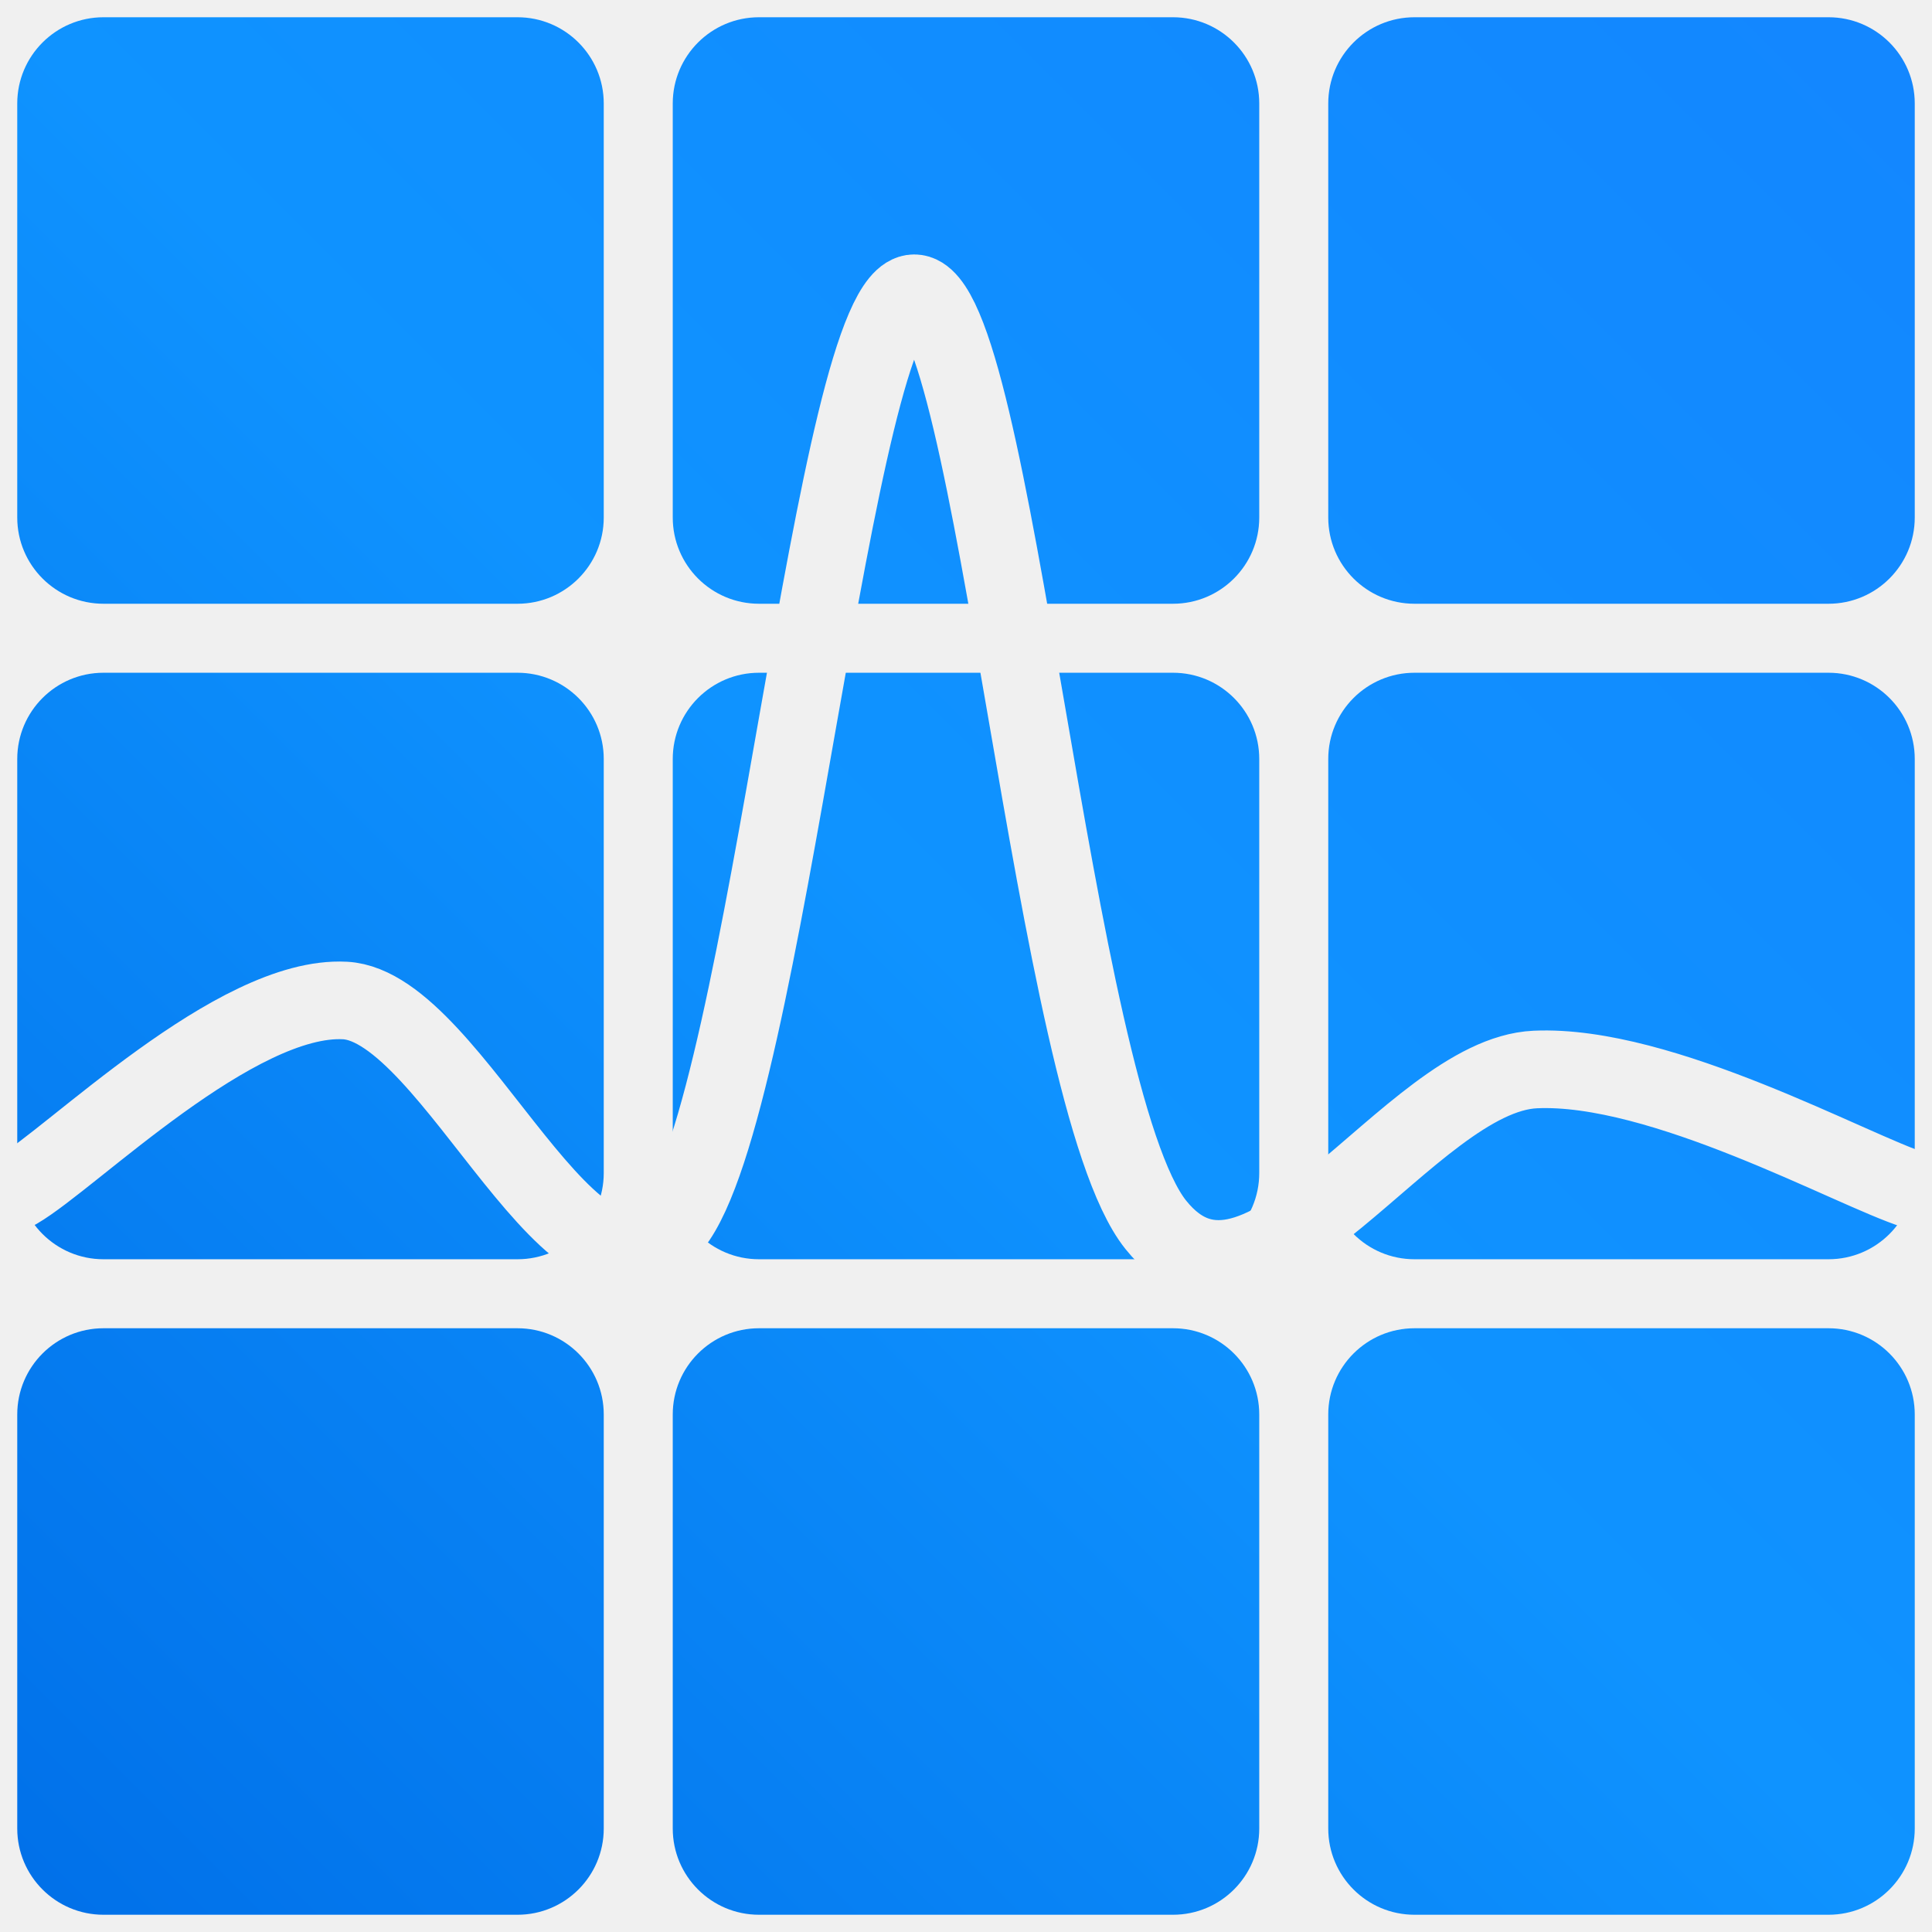
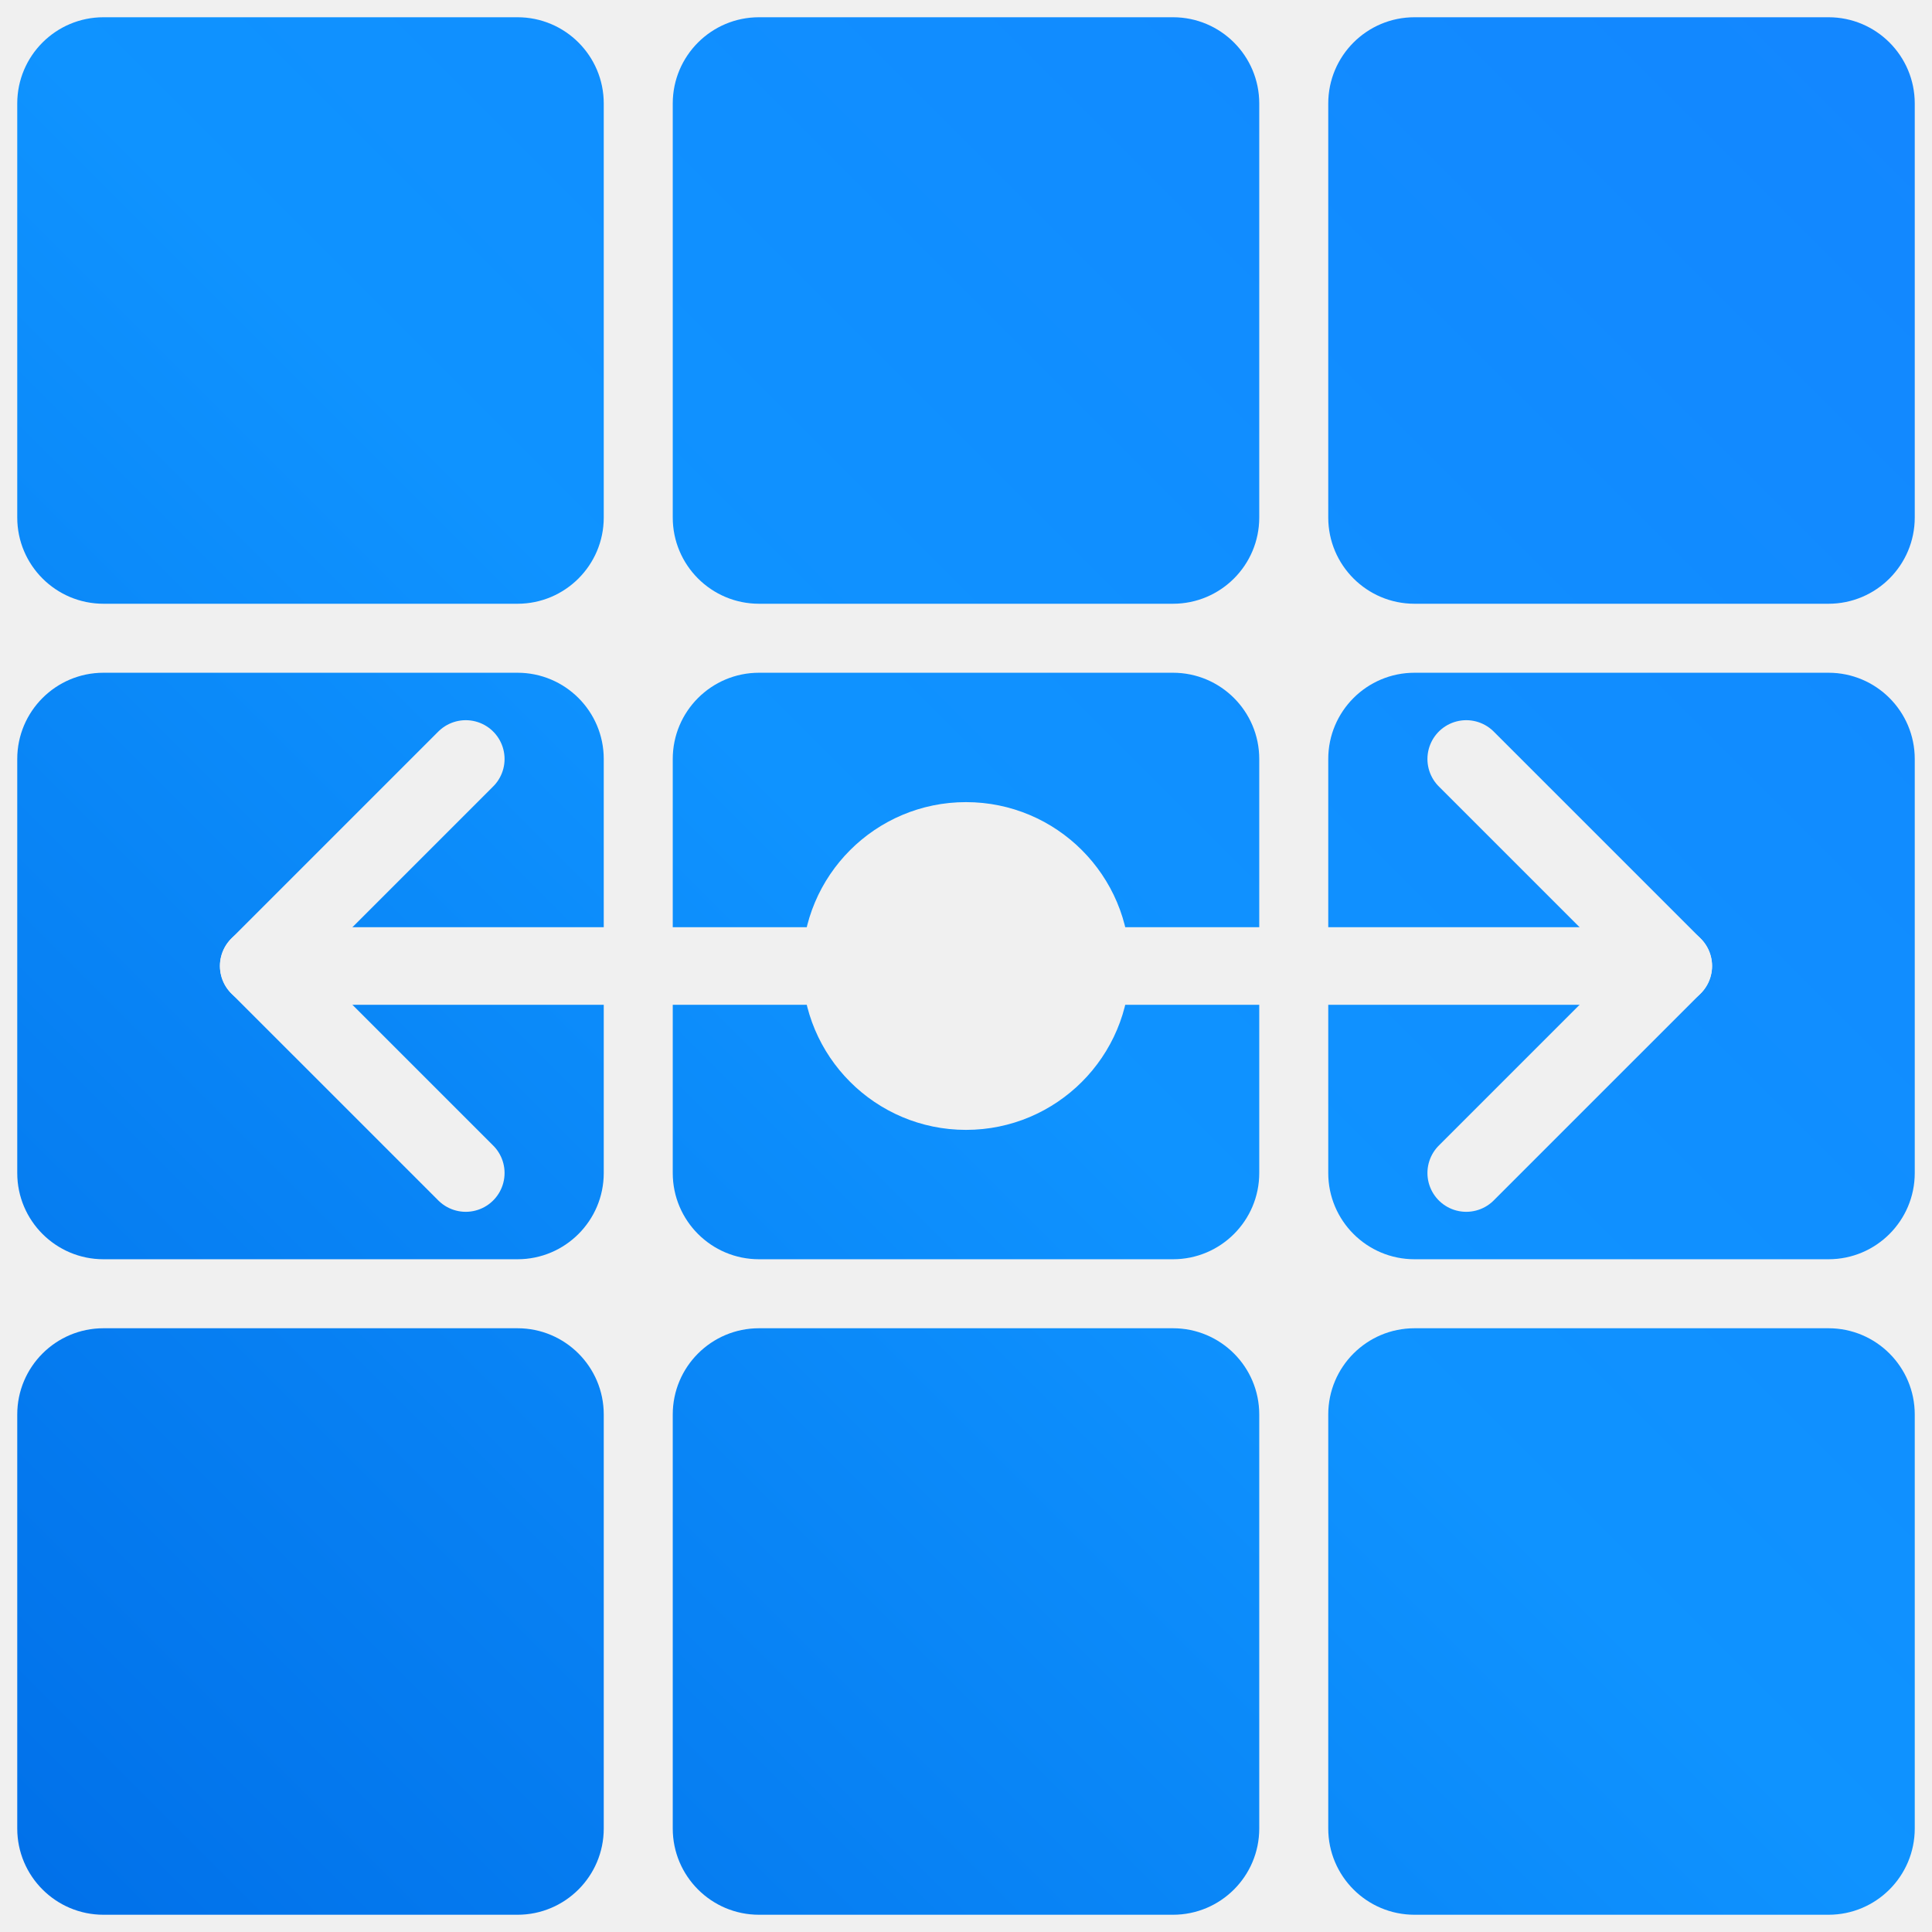
<svg xmlns="http://www.w3.org/2000/svg" width="224" height="224" viewBox="0 0 224 224">
  <defs>
    <linearGradient id="soundadam-blue" x1="0%" y1="100%" x2="100%" y2="0%">
      <stop offset="0" stop-color="#006fe8" />
      <stop offset="0.5" stop-color="#0f93ff" />
      <stop offset="1" stop-color="#1386ff" />
    </linearGradient>
    <mask id="mark-cutout" maskUnits="userSpaceOnUse" x="0" y="0" width="224" height="224">
      <g fill="#ffffff">
        <rect x="2" y="2" width="68" height="68" rx="10" />
        <rect x="78" y="2" width="68" height="68" rx="10" />
        <rect x="154" y="2" width="68" height="68" rx="10" />
        <rect x="2" y="78" width="68" height="68" rx="10" />
        <rect x="78" y="78" width="68" height="68" rx="10" />
        <rect x="154" y="78" width="68" height="68" rx="10" />
        <rect x="2" y="154" width="68" height="68" rx="10" />
        <rect x="78" y="154" width="68" height="68" rx="10" />
        <rect x="154" y="154" width="68" height="68" rx="10" />
      </g>
-       <path d="M2.00 138.00 C8.33 134.33 27.33 115.33 40.00 116.00 C52.67 116.67 67.00 155.67 78.00 142.00 C89.00 128.33 96.67 34.00 106.00 34.00 C115.33 34.00 122.00 127.00 134.00 142.00 C146.00 157.00 163.33 124.67 178.00 124.00 C192.67 123.33 214.67 135.67 222.00 138.00" fill="none" stroke="#000000" stroke-width="9" stroke-linecap="round" stroke-linejoin="round" />
+       <path d="M30 112 H194" fill="none" stroke="#000000" stroke-width="9" stroke-linecap="round" />
+       <path d="M54 88 L30 112 L54 136" fill="none" stroke="#000000" stroke-width="9" stroke-linecap="round" stroke-linejoin="round" />
+       <path d="M170 88 L194 112 L170 136" fill="none" stroke="#000000" stroke-width="9" stroke-linecap="round" stroke-linejoin="round" />
+       <circle cx="112" cy="112" r="19" fill="#000000" />
    </mask>
  </defs>
  <rect width="224" height="224" fill="url(#soundadam-blue)" mask="url(#mark-cutout)" />
</svg>
